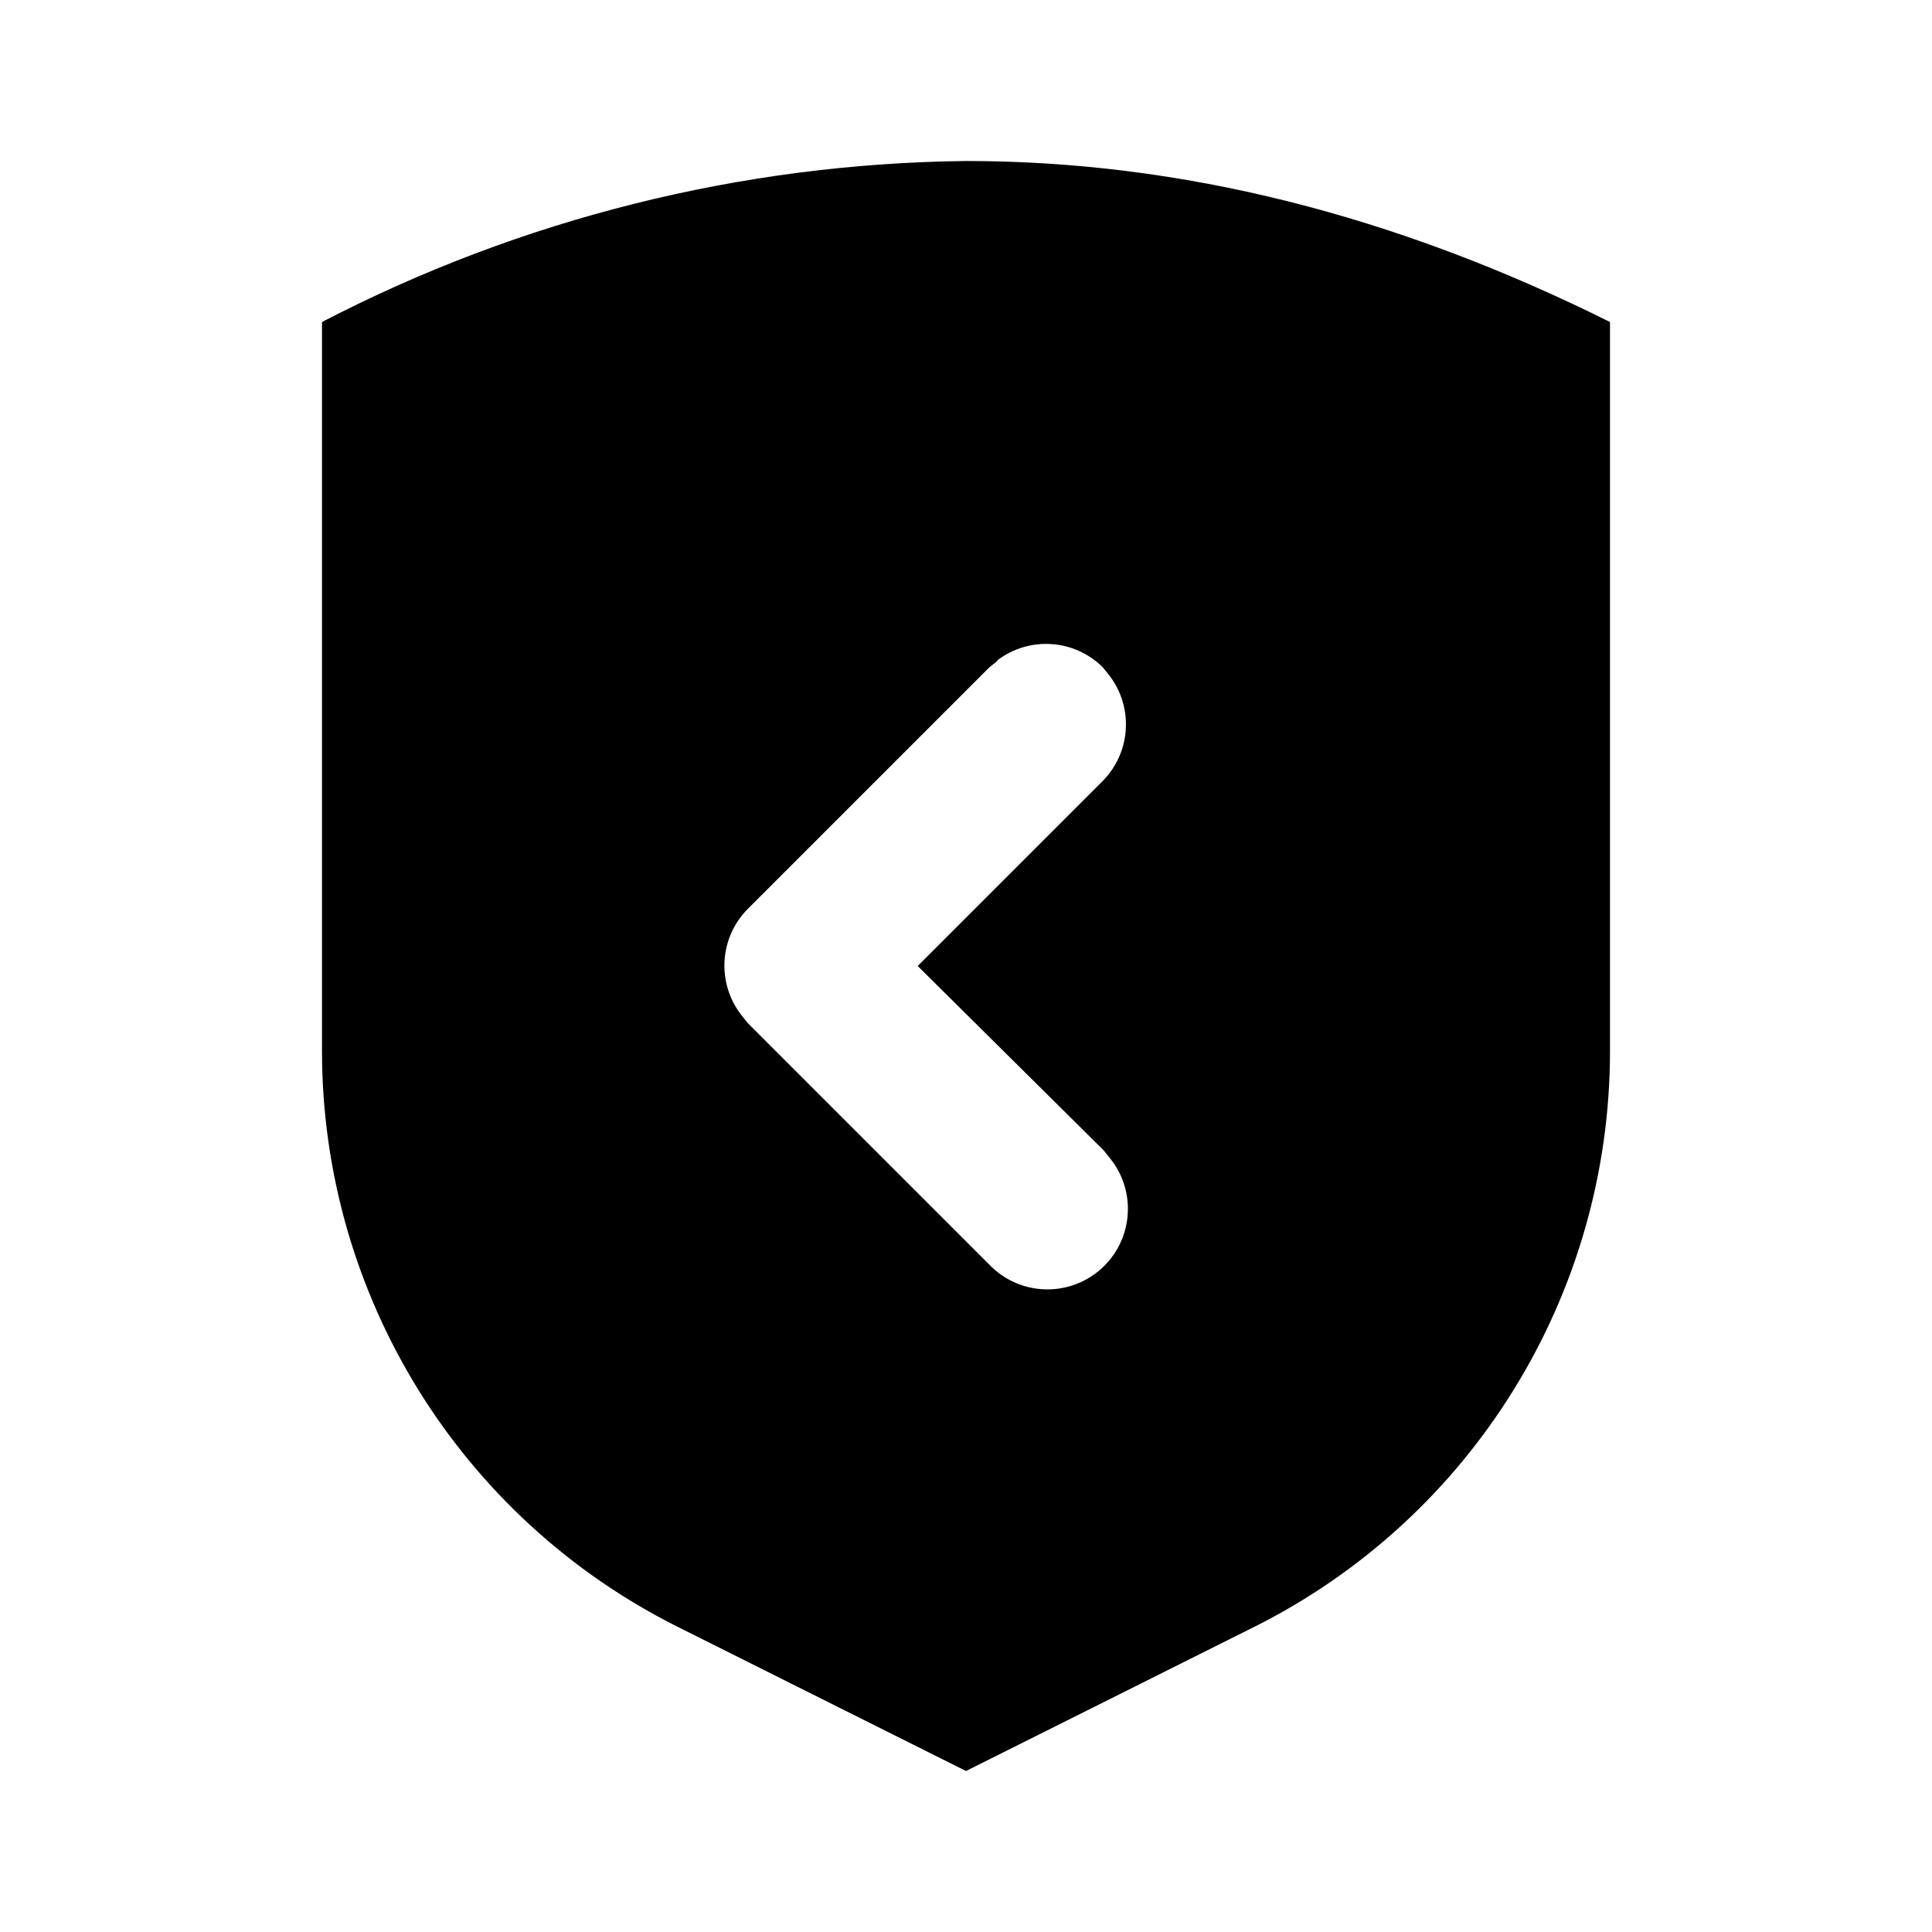
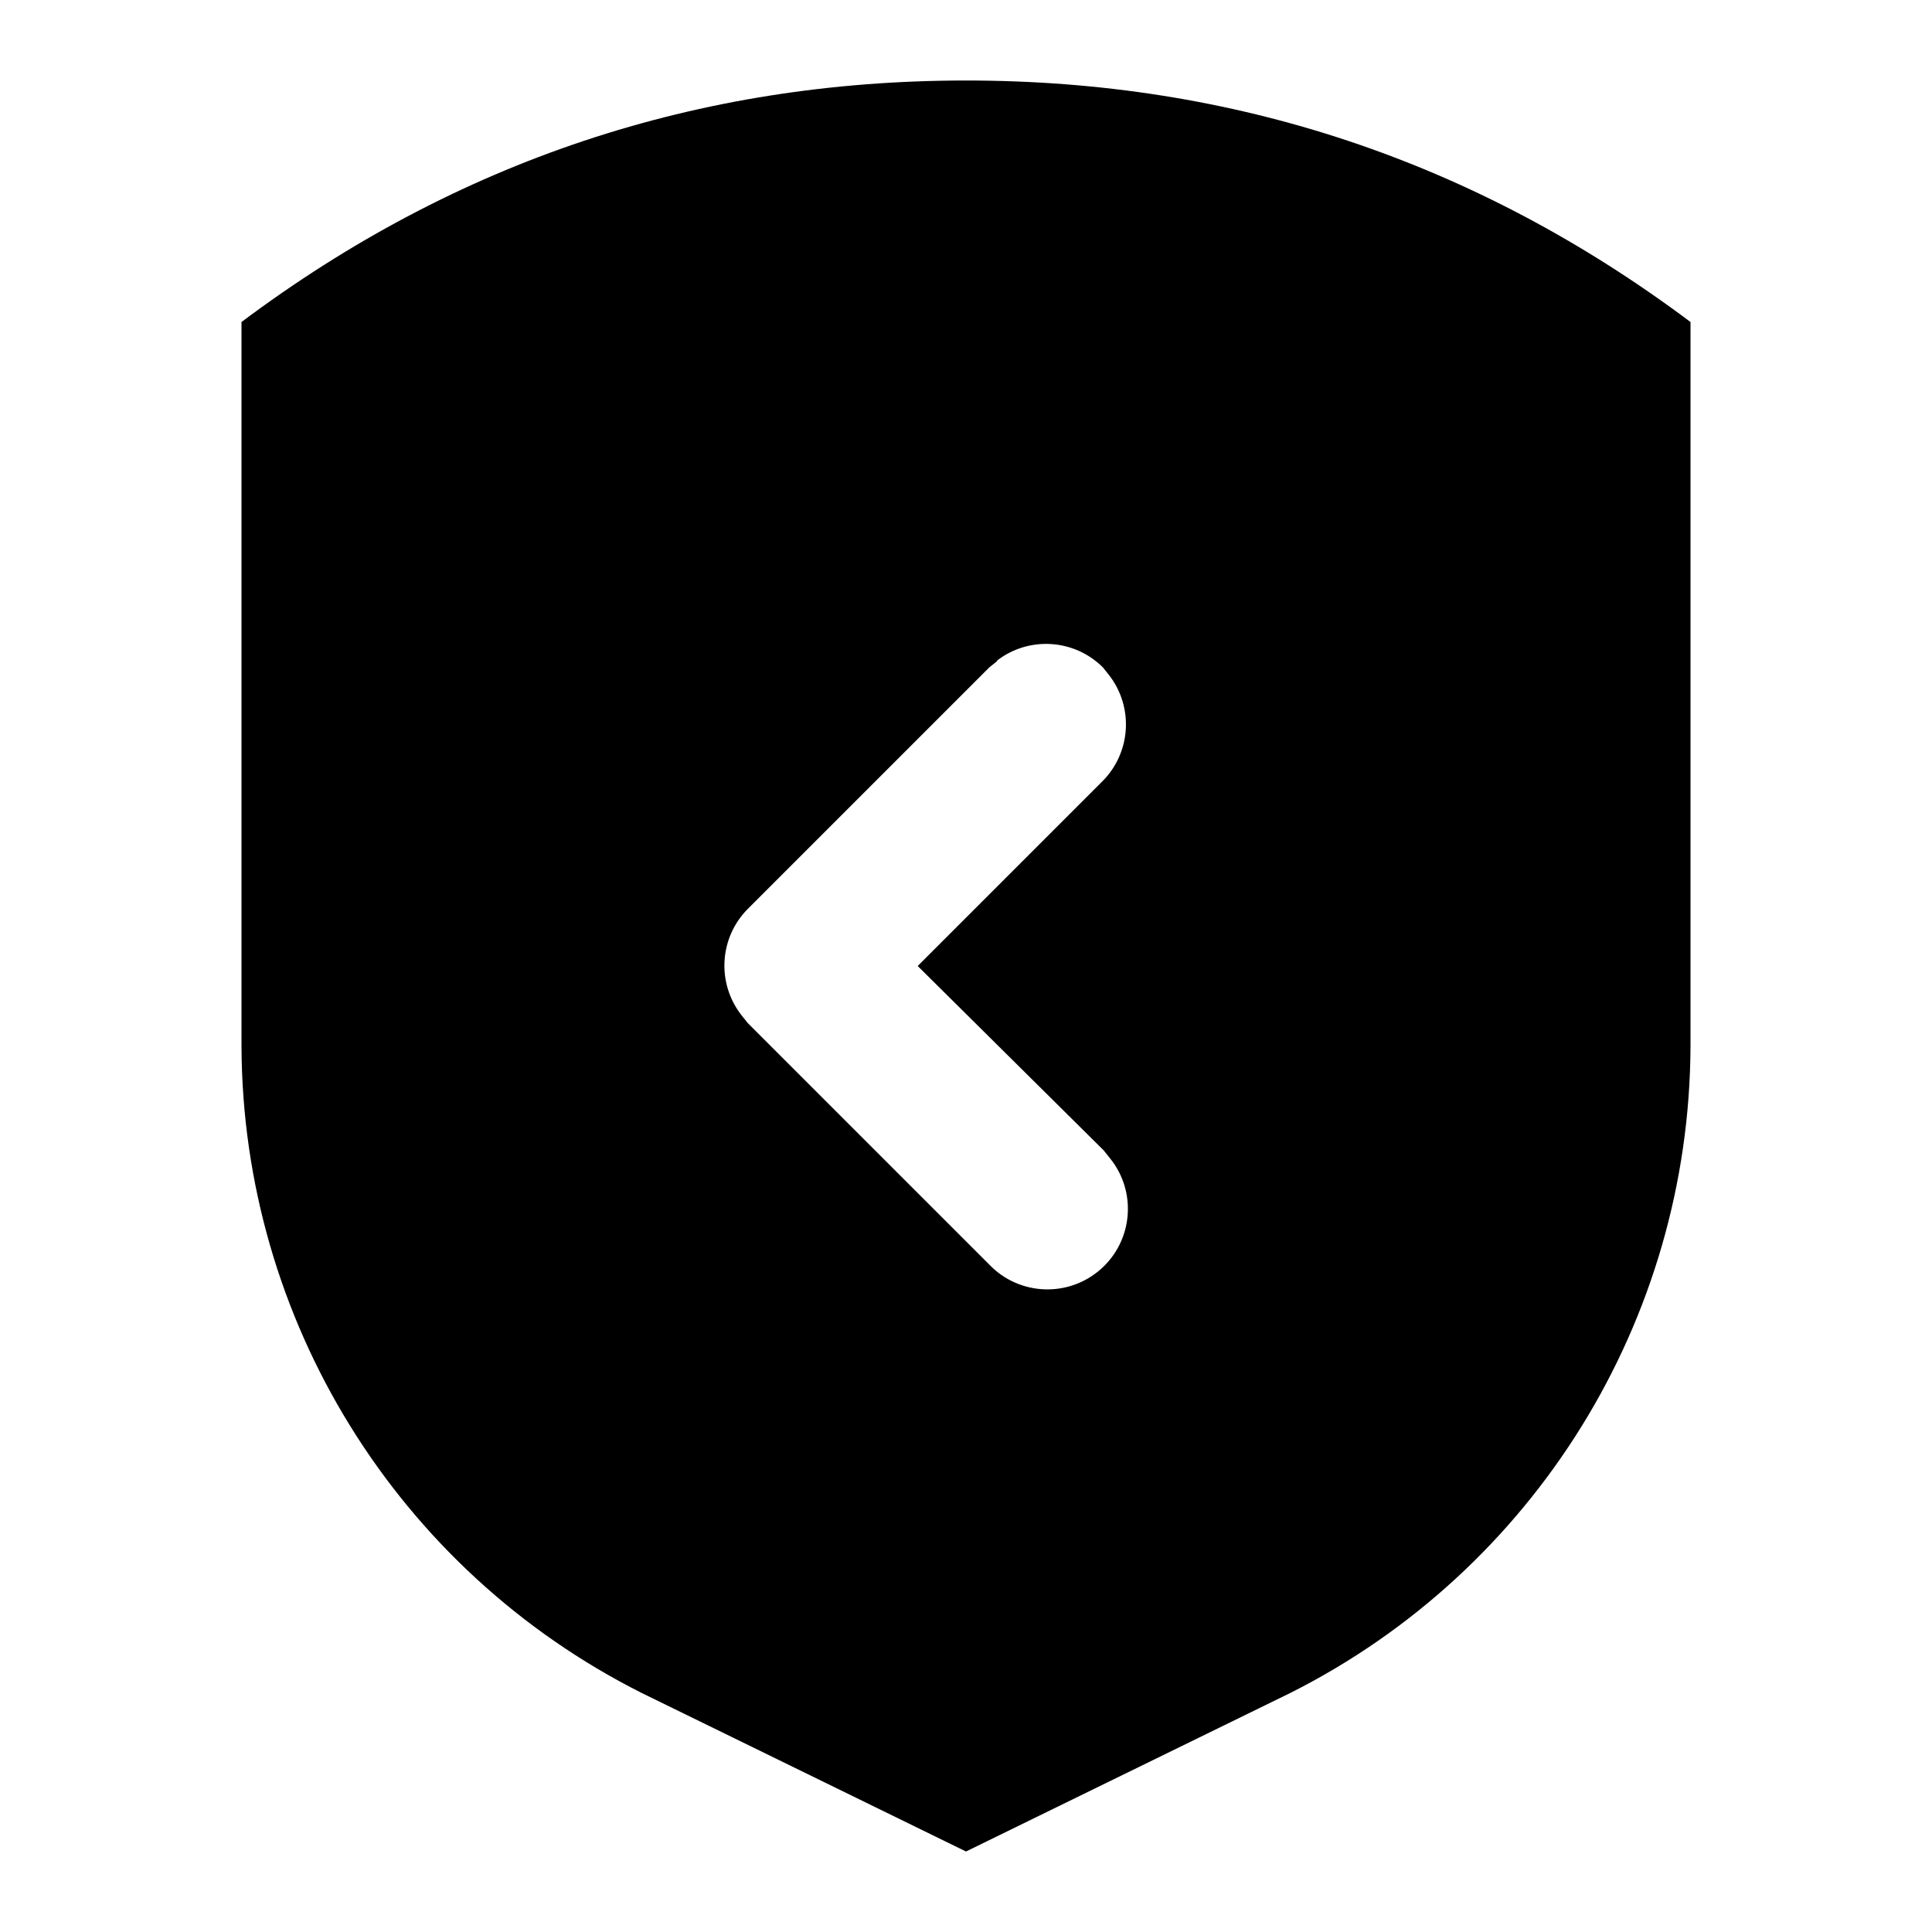
<svg xmlns="http://www.w3.org/2000/svg" viewBox="0 0 24 24">
-   <path d="M12 2c2.67 0 5.33.67 8 2v9.06a8 8 0 01-4.42 7.15L12 22l-3.58-1.79A8 8 0 014 13.06V4a17.8 17.8 0 018-2zm.39 6.21l-.1.08-3 3a1 1 0 00-.08 1.32l.08.1 3 3a1 1 0 001.5-1.32l-.08-.1L11.4 12l2.3-2.3a1 1 0 00.08-1.31l-.08-.1a1 1 0 00-1.32-.08z" />
+   <path d="M12 1c3.33 0 6.33 1 9 3v9a9.03 9.03 0 01-4.97 8.03L12 23l-4.03-1.97A9.03 9.03 0 013 13V4c2.67-2 5.67-3 9-3zm.39 7.21l-.1.08-3 3a1 1 0 00-.08 1.32l.08.1 3 3a1 1 0 001.5-1.32l-.08-.1L11.4 12l2.3-2.3a1 1 0 00.08-1.31l-.08-.1a1 1 0 00-1.32-.08z" />
</svg>
